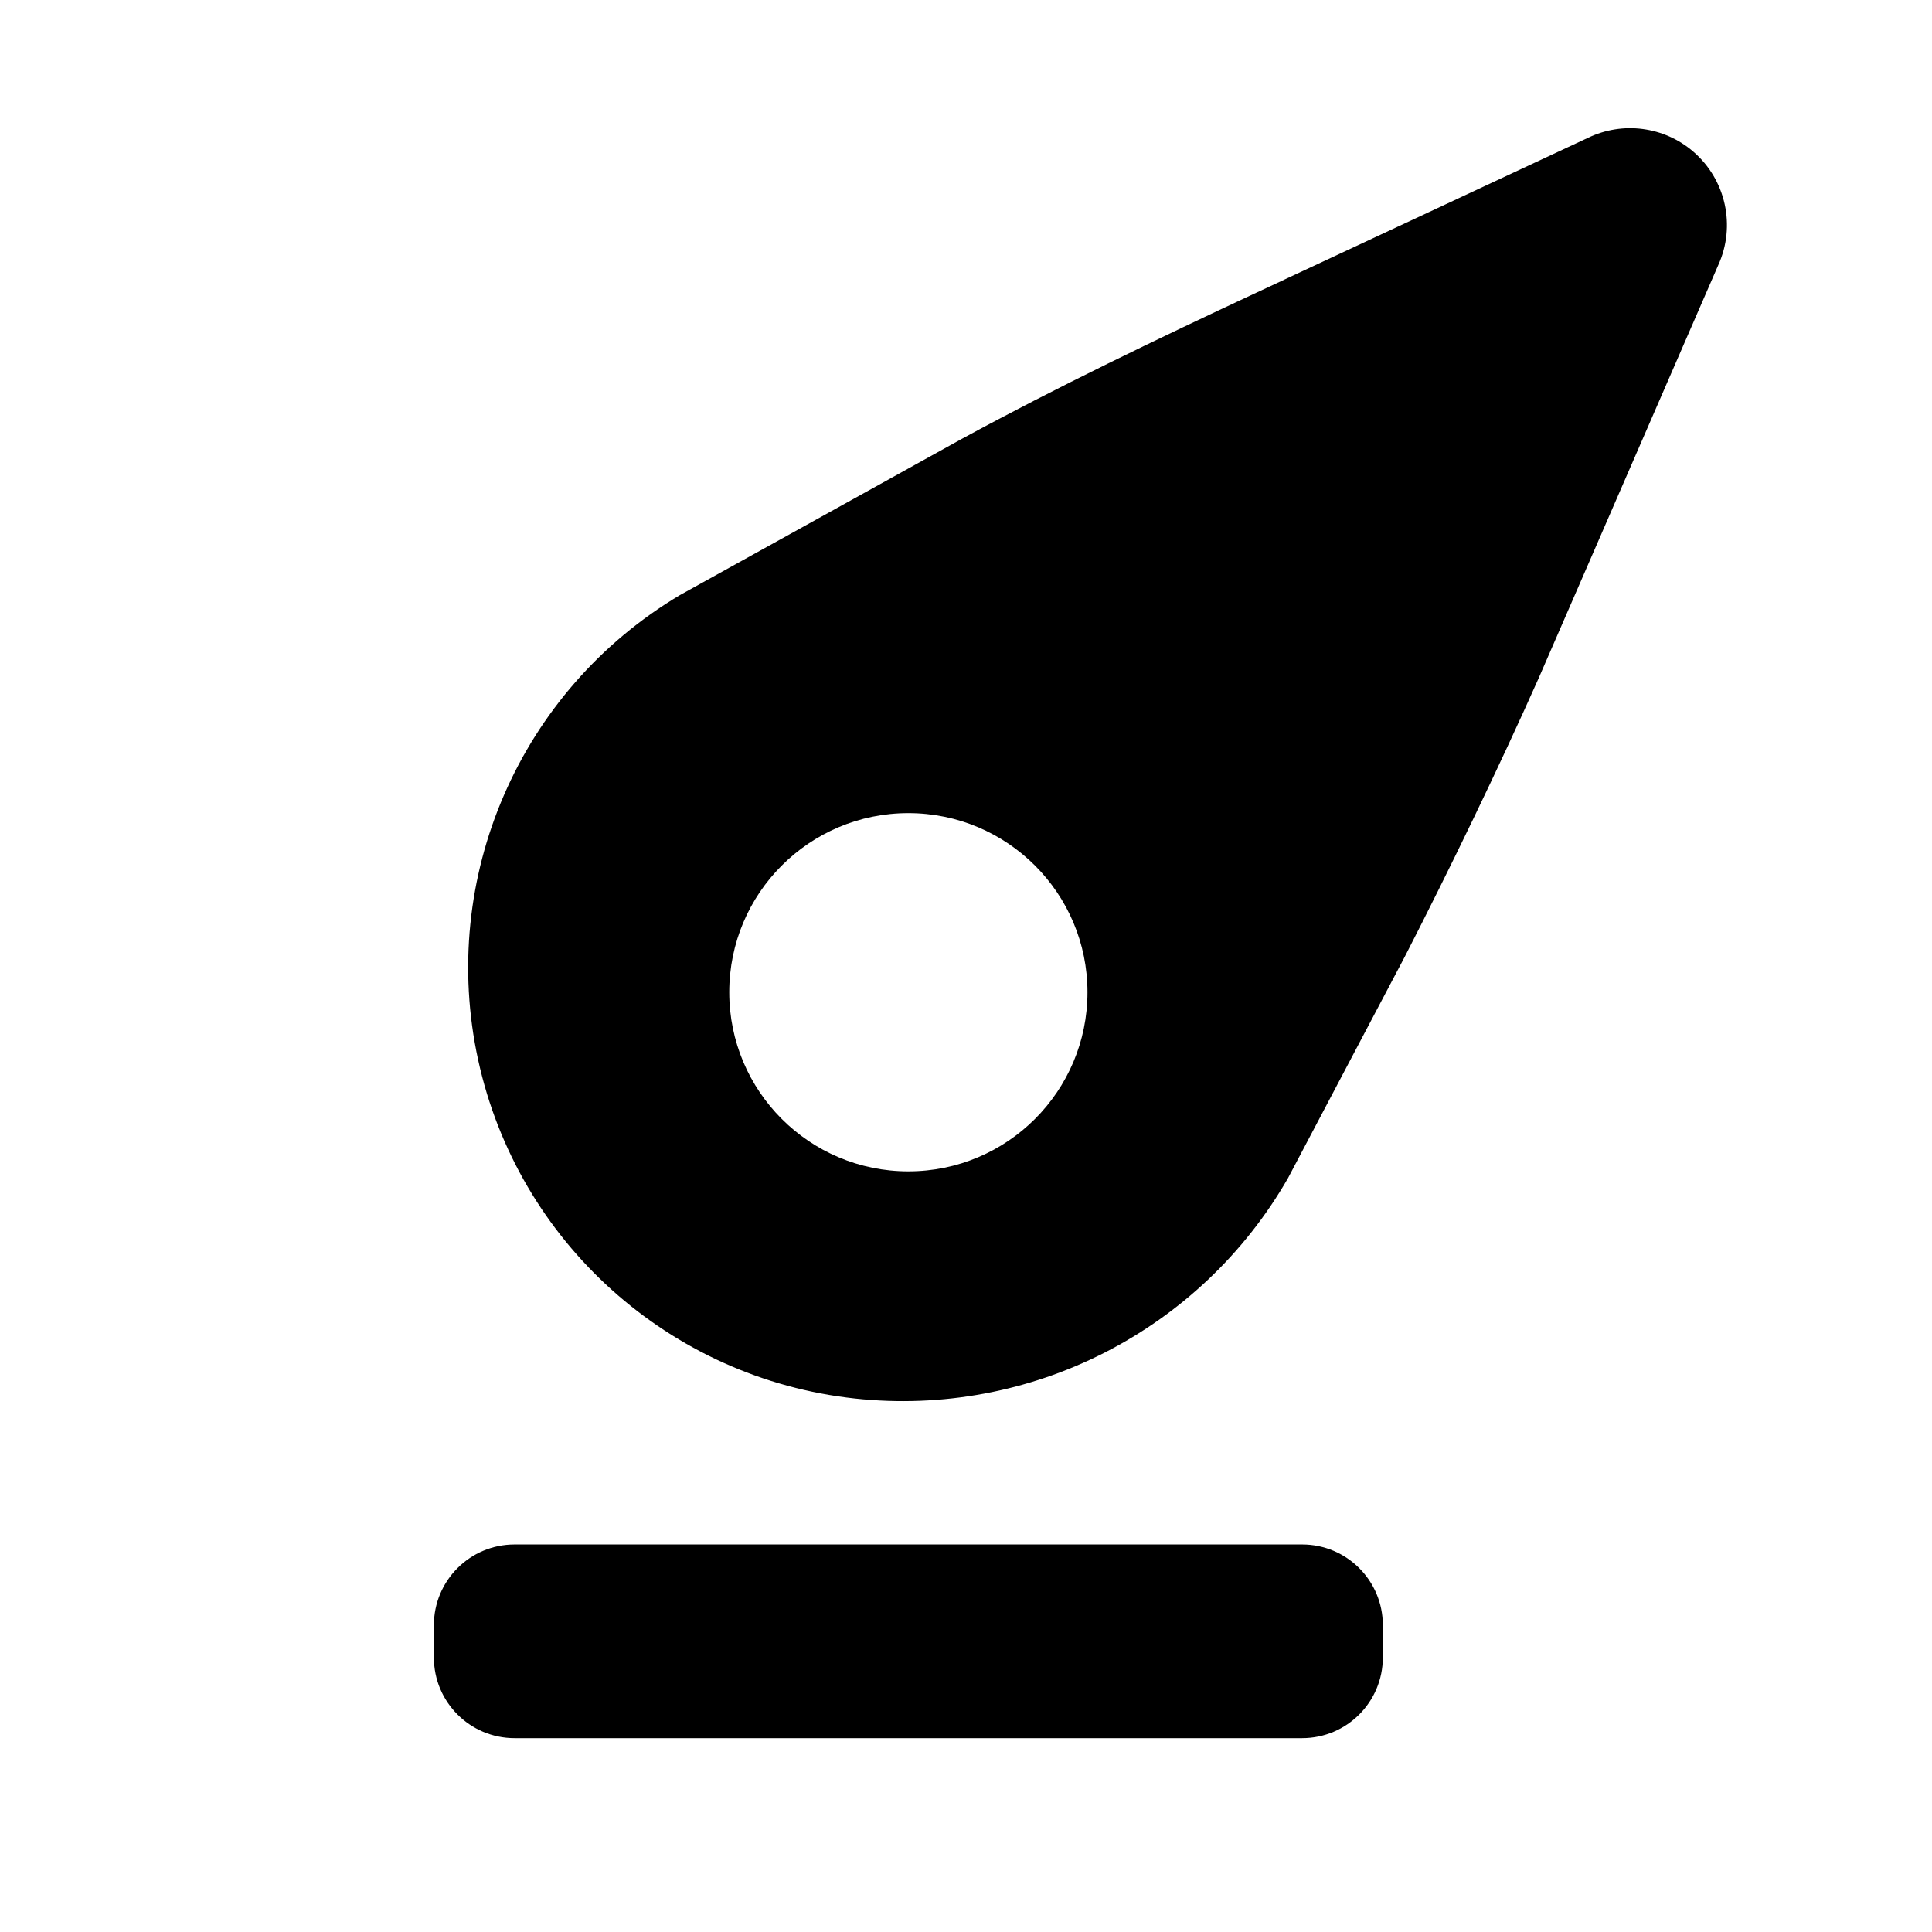
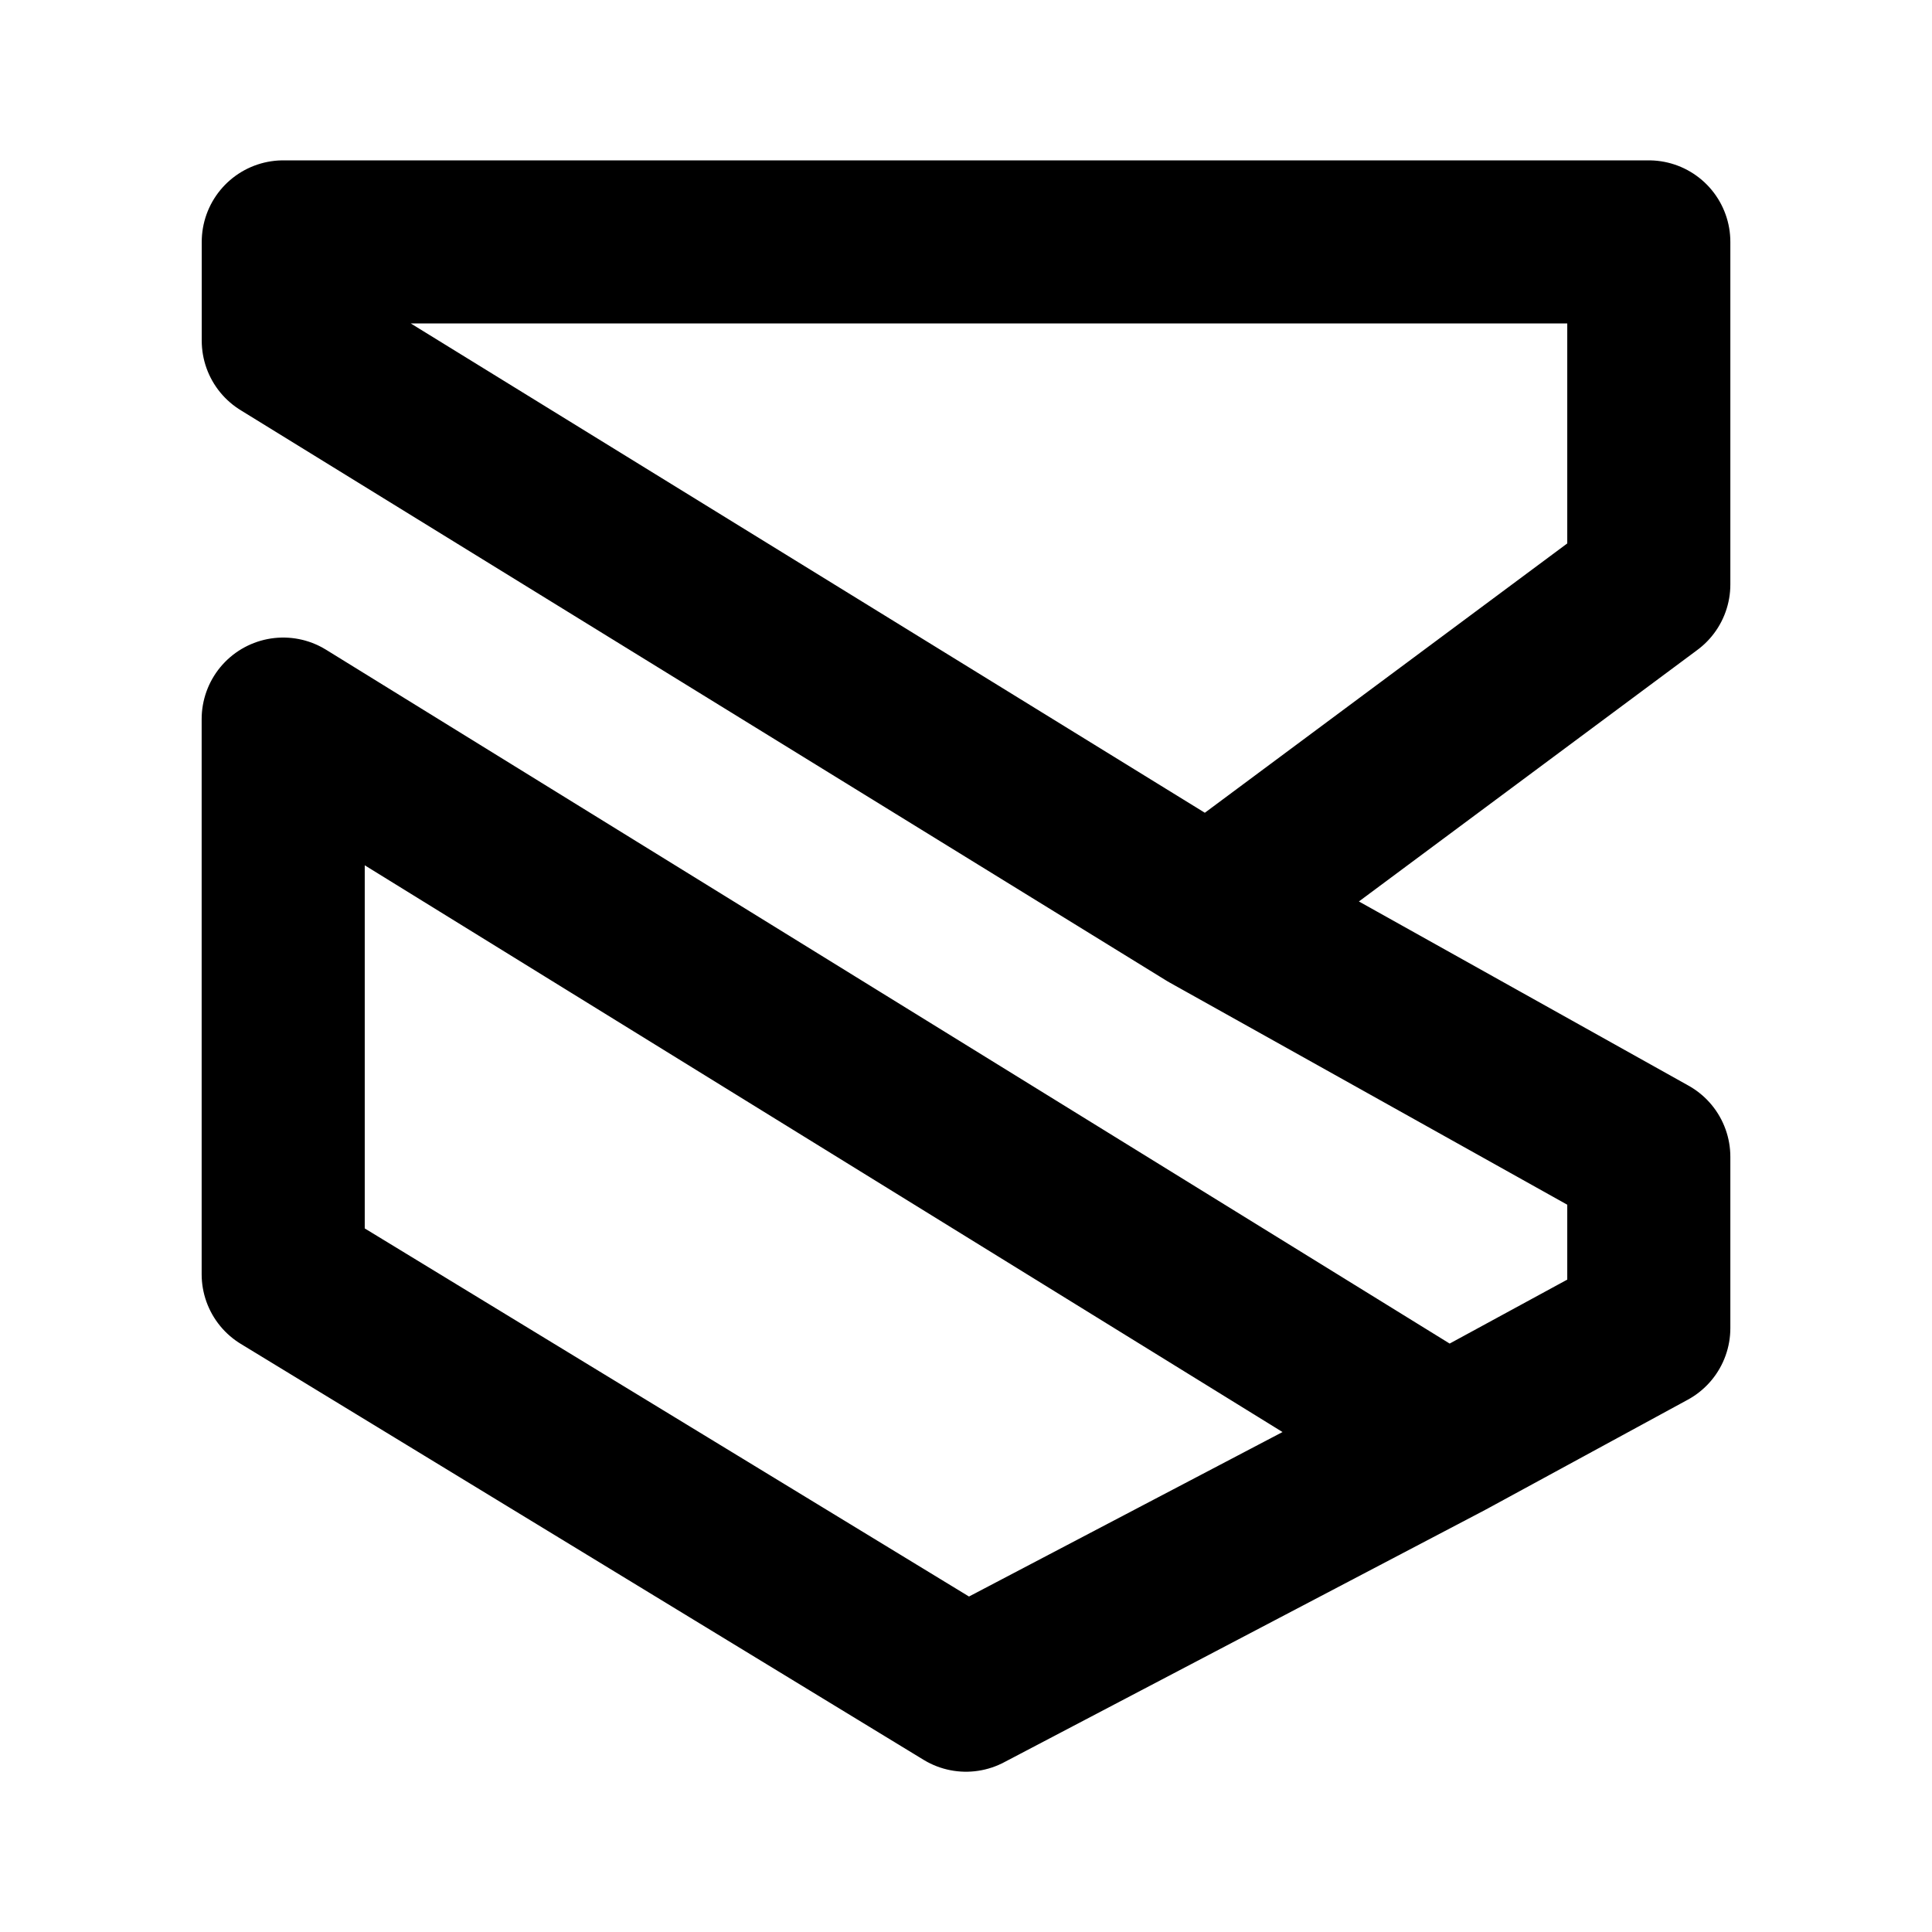
- <svg xmlns="http://www.w3.org/2000/svg" id="Layer_1" data-name="Layer 1" viewBox="0 0 24 24">
-   <g>
-     <path d="M6.392,19.186h9.784a1.002,1.002,0,0,1,1.002,1.002v.401A1.002,1.002,0,0,1,16.176,21.592H6.392A1.002,1.002,0,0,1,5.39,20.589v-.401A1.002,1.002,0,0,1,6.392,19.186Z" />
-     <path d="M21.034,1.883a1.203,1.203,0,0,0-1.307-.171l-4.116,1.922c-1.231.575-2.476,1.172-3.669,1.821L8.445,7.393a5.385,5.385,0,0,0,2.176,9.98A5.517,5.517,0,0,0,16,14.635l1.451-2.751c.561-1.095,1.163-2.337,1.663-3.46L21.344,3.295A1.203,1.203,0,0,0,21.034,1.883ZM11.284,14.551a2.225,2.225,0,1,1,2.225-2.225A2.225,2.225,0,0,1,11.284,14.551Z" />
-   </g>
+ <svg xmlns="http://www.w3.org/2000/svg" width="24" height="24" fill="none" version="1.1" viewBox="0 0 24 24" xml:space="preserve">
+   <path d="m15.02 11.319 5.462 3.052v2.127l-2.506 1.363m-2.956-6.542 5.462-4.059v-4.255h-16.963v1.227zm2.956 6.542-5.976 3.135-8.482-5.167v-6.896z" clip-path="url(#clipPath1250)" fill="none" stroke="#000" stroke-linejoin="round" stroke-width="2.026" />
</svg>
